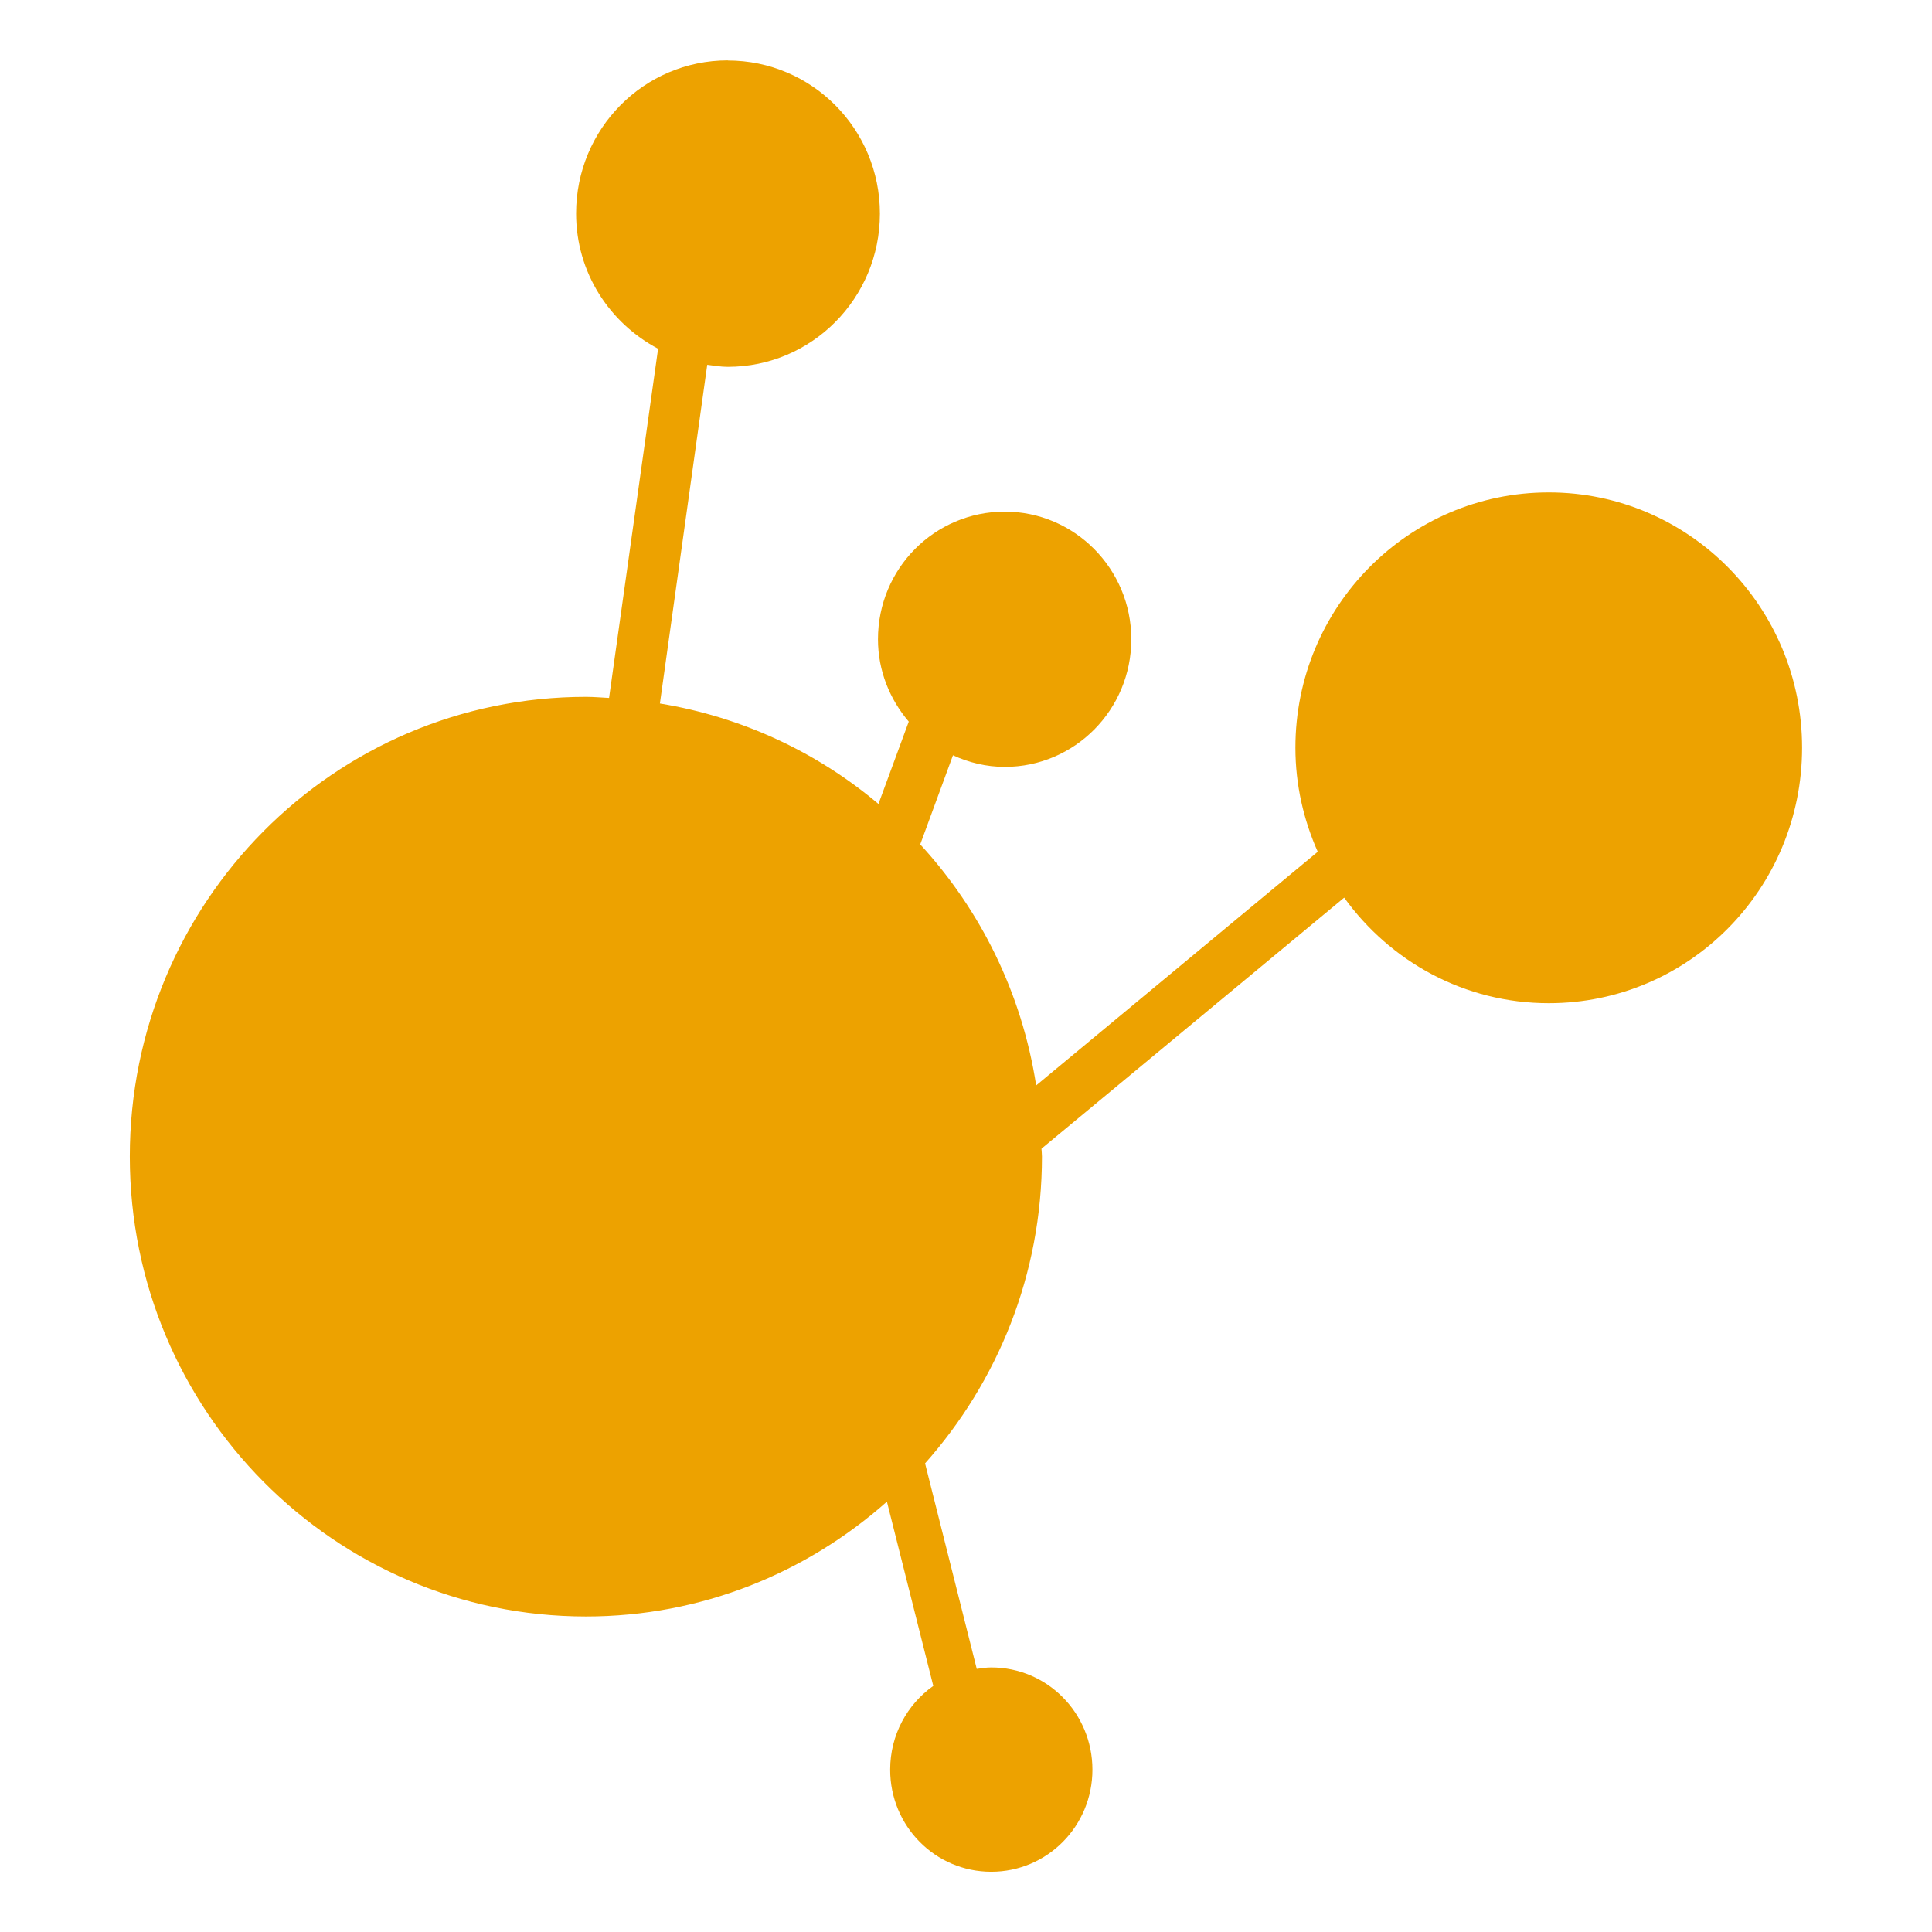
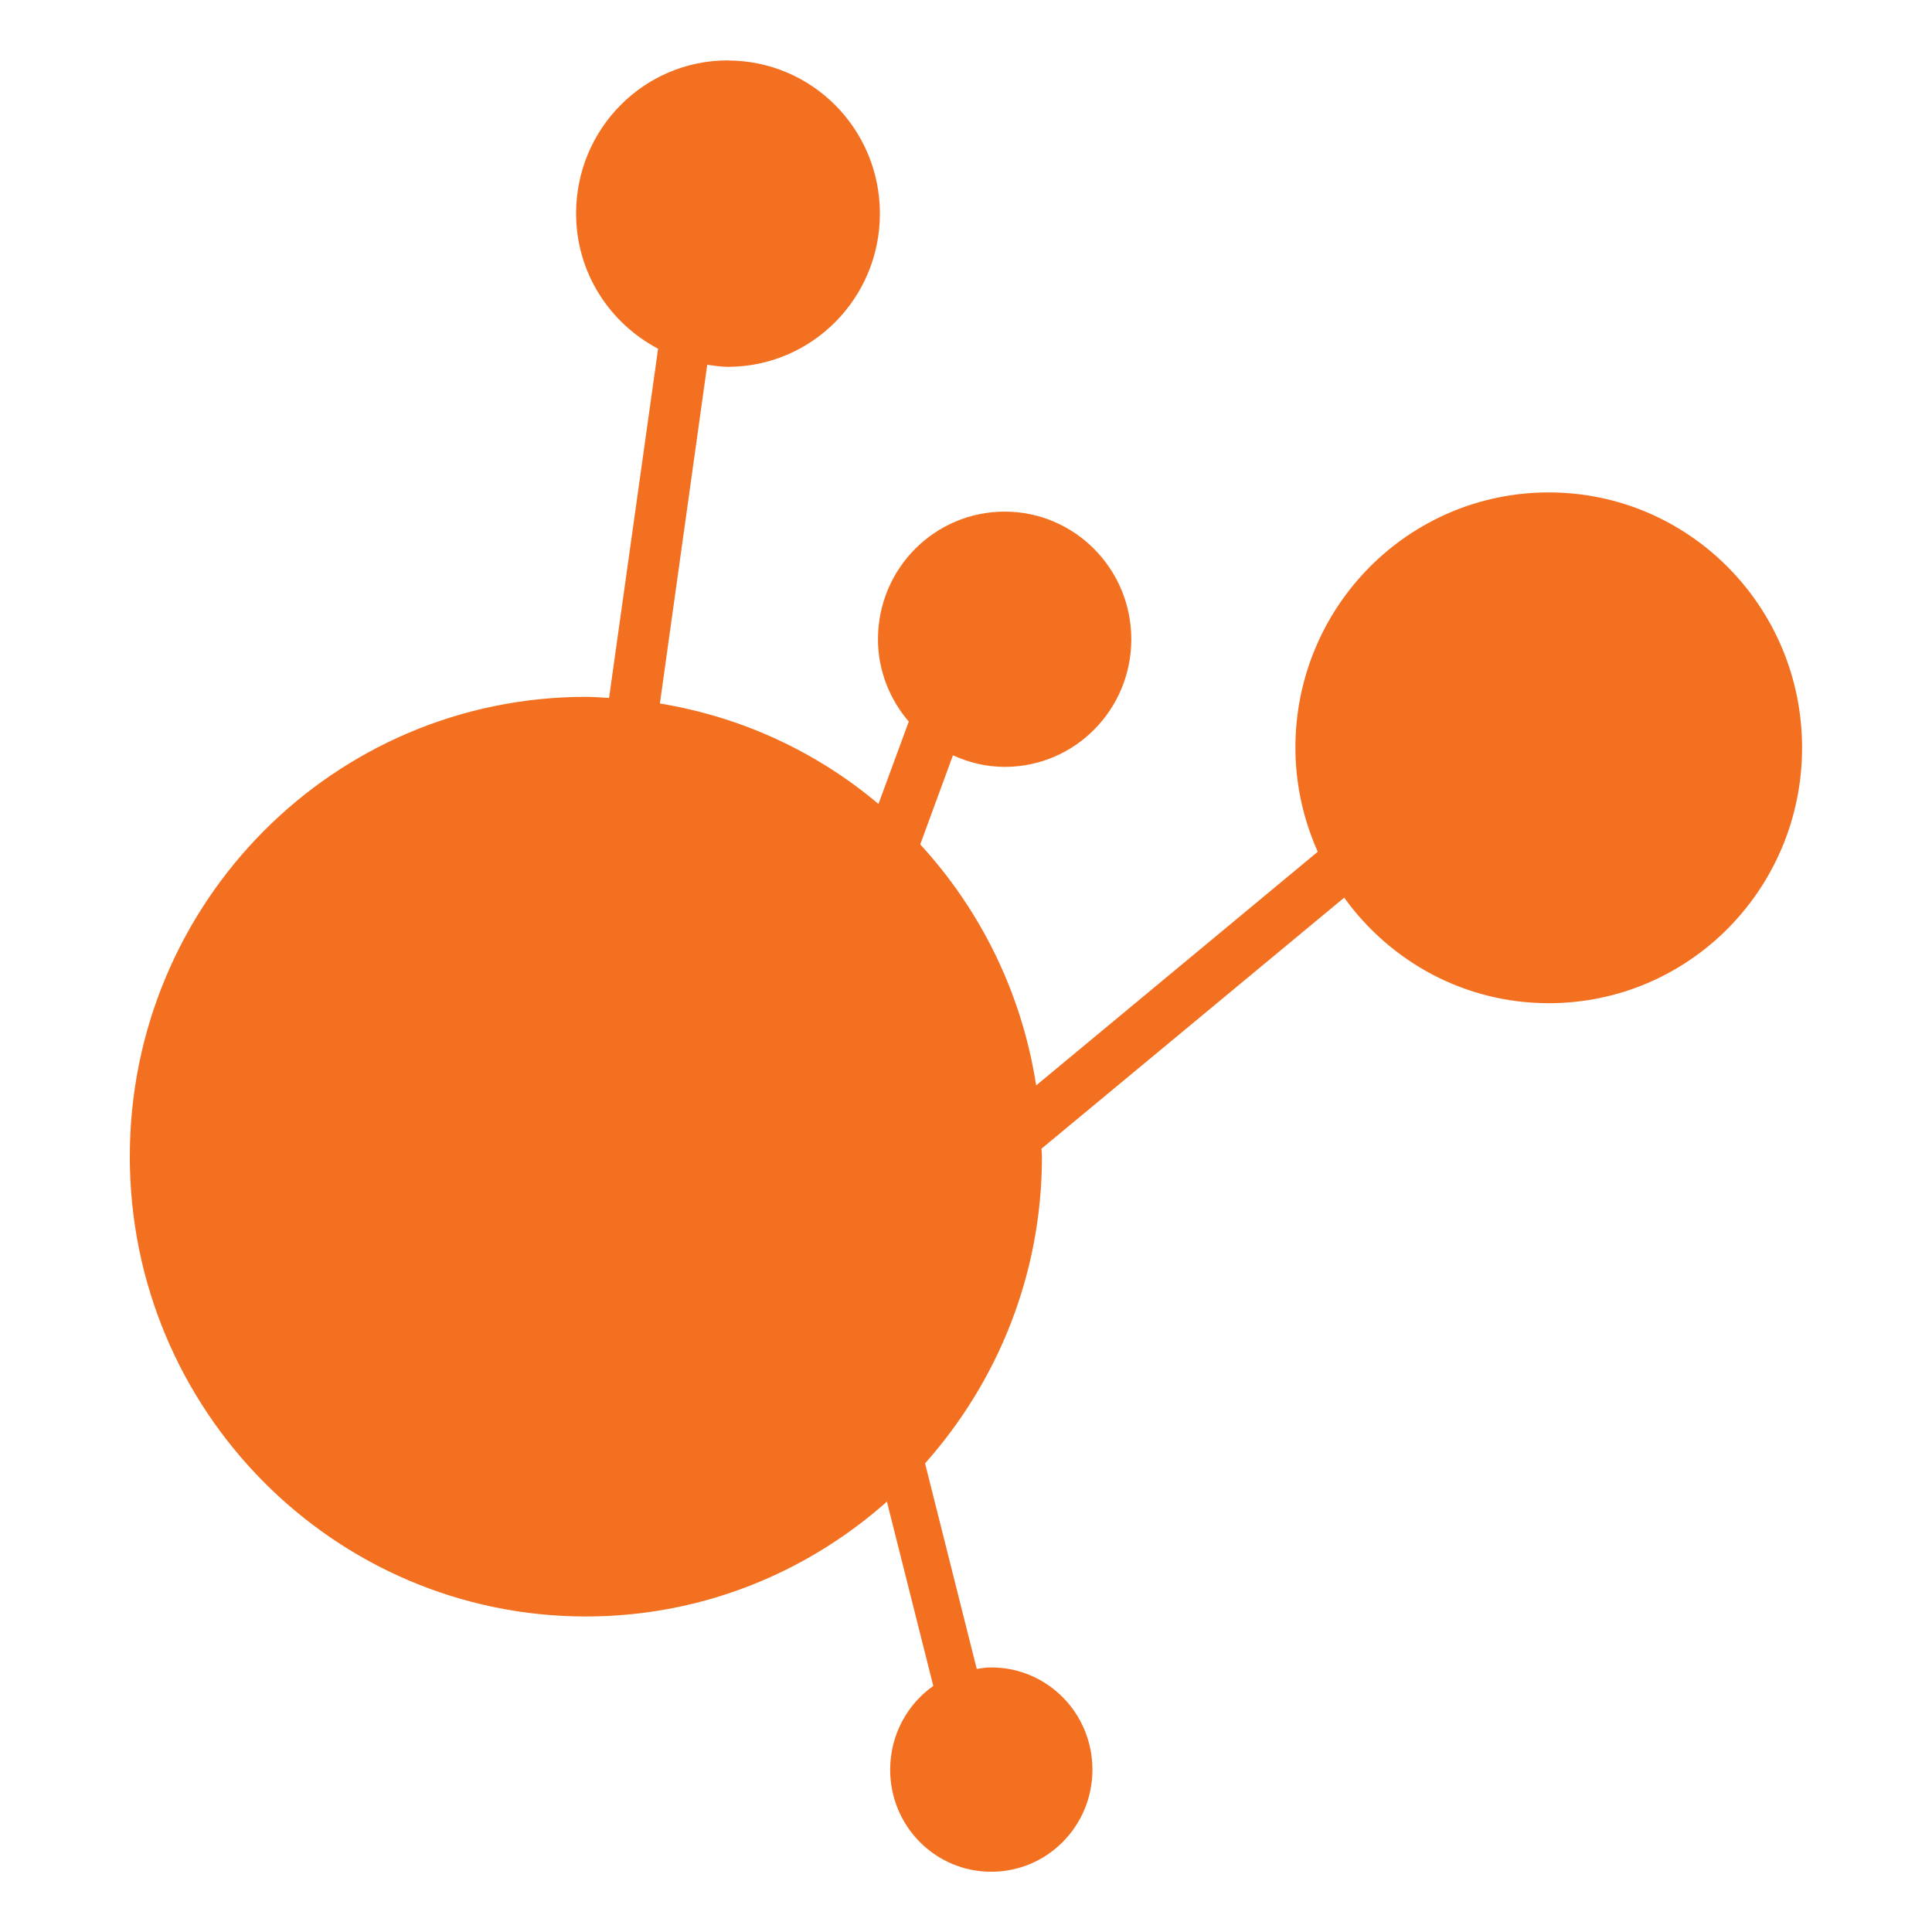
<svg xmlns="http://www.w3.org/2000/svg" xmlns:xlink="http://www.w3.org/1999/xlink" width="16" height="16" viewBox="0 0 16 16" version="1.1" id="svg8">
  <defs id="defs12">
    <clipPath id="1">
      <path style="fill:#1890d0" transform="matrix(15.33333,0,0,11.5,415,-125.5)" d="m -24,13 c 0,1.105 -0.672,2 -1.5,2 -0.828,0 -1.5,-0.895 -1.5,-2 0,-1.105 0.672,-2 1.5,-2 0.828,0 1.5,0.895 1.5,2" id="path6" />
    </clipPath>
    <linearGradient id="2" x1="23.262" y1="46" x2="22.869" y2="0.558" gradientUnits="userSpaceOnUse" gradientTransform="matrix(0.9801354,0,0,0.9801354,3.422951,0.1374252)">
      <stop stop-color="#ff433a" id="stop26" />
      <stop stop-color="#ff9436" offset="1" id="stop28" />
    </linearGradient>
    <clipPath id="1-6">
      <path style="fill:#1890d0" transform="matrix(15.33333,0,0,11.5,415,-125.5)" d="m -24,13 c 0,1.105 -0.672,2 -1.5,2 -0.828,0 -1.5,-0.895 -1.5,-2 0,-1.105 0.672,-2 1.5,-2 0.828,0 1.5,0.895 1.5,2" id="path6-7" />
    </clipPath>
    <linearGradient id="2-5" x1="23.262" y1="46" x2="22.869" y2="0.558" gradientUnits="userSpaceOnUse" xlink:href="#2">
      <stop stop-color="#ff433a" id="stop26-3" />
      <stop stop-color="#ff9436" offset="1" id="stop28-5" />
    </linearGradient>
    <clipPath id="1-6-7">
      <path style="fill:#1890d0" transform="matrix(15.33333,0,0,11.5,415,-125.5)" d="m -24,13 c 0,1.105 -0.672,2 -1.5,2 -0.828,0 -1.5,-0.895 -1.5,-2 0,-1.105 0.672,-2 1.5,-2 0.828,0 1.5,0.895 1.5,2" id="path6-7-5" />
    </clipPath>
  </defs>
-   <path d="m 6.028,0.5 c -0.696,0 -1.257,0.567 -1.257,1.268 0,0.489 0.277,0.908 0.679,1.12 L 5.044,5.78 c -0.064,-0.003 -0.126,-0.009 -0.191,-0.009 -2.089,0 -3.778,1.704 -3.778,3.807 0,2.103 1.693,3.809 3.778,3.809 0.957,0 1.827,-0.361 2.492,-0.951 l 0.384,1.526 c -0.216,0.153 -0.357,0.406 -0.357,0.694 0,0.467 0.373,0.845 0.837,0.845 0.465,0 0.838,-0.379 0.838,-0.845 0,-0.469 -0.374,-0.847 -0.838,-0.847 -0.041,0 -0.08,0.006 -0.12,0.012 L 7.661,12.119 c 0.6,-0.675 0.968,-1.563 0.968,-2.541 0,-0.022 -0.003,-0.044 -0.004,-0.065 L 11.132,7.434 c 0.381,0.529 0.996,0.874 1.694,0.874 1.161,0 2.098,-0.947 2.098,-2.116 0,-1.167 -0.938,-2.114 -2.098,-2.114 -1.161,0 -2.098,0.947 -2.098,2.114 0,0.308 0.068,0.599 0.185,0.862 L 8.581,8.989 C 8.463,8.224 8.12,7.536 7.621,6.993 l 0.271,-0.738 c 0.131,0.06 0.276,0.096 0.429,0.096 0.579,0 1.048,-0.473 1.048,-1.057 0,-0.584 -0.471,-1.057 -1.048,-1.057 -0.581,0 -1.05,0.472 -1.05,1.057 0,0.261 0.098,0.498 0.255,0.682 L 7.275,6.658 C 6.768,6.23 6.147,5.938 5.465,5.826 L 5.857,3.021 c 0.056,0.007 0.112,0.017 0.17,0.017 0.696,0 1.26,-0.568 1.26,-1.269 0,-0.701 -0.563,-1.268 -1.26,-1.268" id="path37-9" style="display:inline;fill:#eda200;fill-opacity:1;stroke-width:0.441" />
+   <path d="m 6.028,0.5 c -0.696,0 -1.257,0.567 -1.257,1.268 0,0.489 0.277,0.908 0.679,1.12 L 5.044,5.78 c -0.064,-0.003 -0.126,-0.009 -0.191,-0.009 -2.089,0 -3.778,1.704 -3.778,3.807 0,2.103 1.693,3.809 3.778,3.809 0.957,0 1.827,-0.361 2.492,-0.951 l 0.384,1.526 c -0.216,0.153 -0.357,0.406 -0.357,0.694 0,0.467 0.373,0.845 0.837,0.845 0.465,0 0.838,-0.379 0.838,-0.845 0,-0.469 -0.374,-0.847 -0.838,-0.847 -0.041,0 -0.08,0.006 -0.12,0.012 L 7.661,12.119 c 0.6,-0.675 0.968,-1.563 0.968,-2.541 0,-0.022 -0.003,-0.044 -0.004,-0.065 L 11.132,7.434 c 0.381,0.529 0.996,0.874 1.694,0.874 1.161,0 2.098,-0.947 2.098,-2.116 0,-1.167 -0.938,-2.114 -2.098,-2.114 -1.161,0 -2.098,0.947 -2.098,2.114 0,0.308 0.068,0.599 0.185,0.862 L 8.581,8.989 C 8.463,8.224 8.12,7.536 7.621,6.993 l 0.271,-0.738 c 0.131,0.06 0.276,0.096 0.429,0.096 0.579,0 1.048,-0.473 1.048,-1.057 0,-0.584 -0.471,-1.057 -1.048,-1.057 -0.581,0 -1.05,0.472 -1.05,1.057 0,0.261 0.098,0.498 0.255,0.682 L 7.275,6.658 C 6.768,6.23 6.147,5.938 5.465,5.826 L 5.857,3.021 c 0.056,0.007 0.112,0.017 0.17,0.017 0.696,0 1.26,-0.568 1.26,-1.269 0,-0.701 -0.563,-1.268 -1.26,-1.268" id="path37-9" style="display:inline;fill:#f37021;fill-opacity:1;stroke-width:0.441" />
  <g transform="matrix(0.5650719,0,0,0.5650719,-5.474239,-5.538641)" id="g41-6" style="display:inline" />
</svg>
